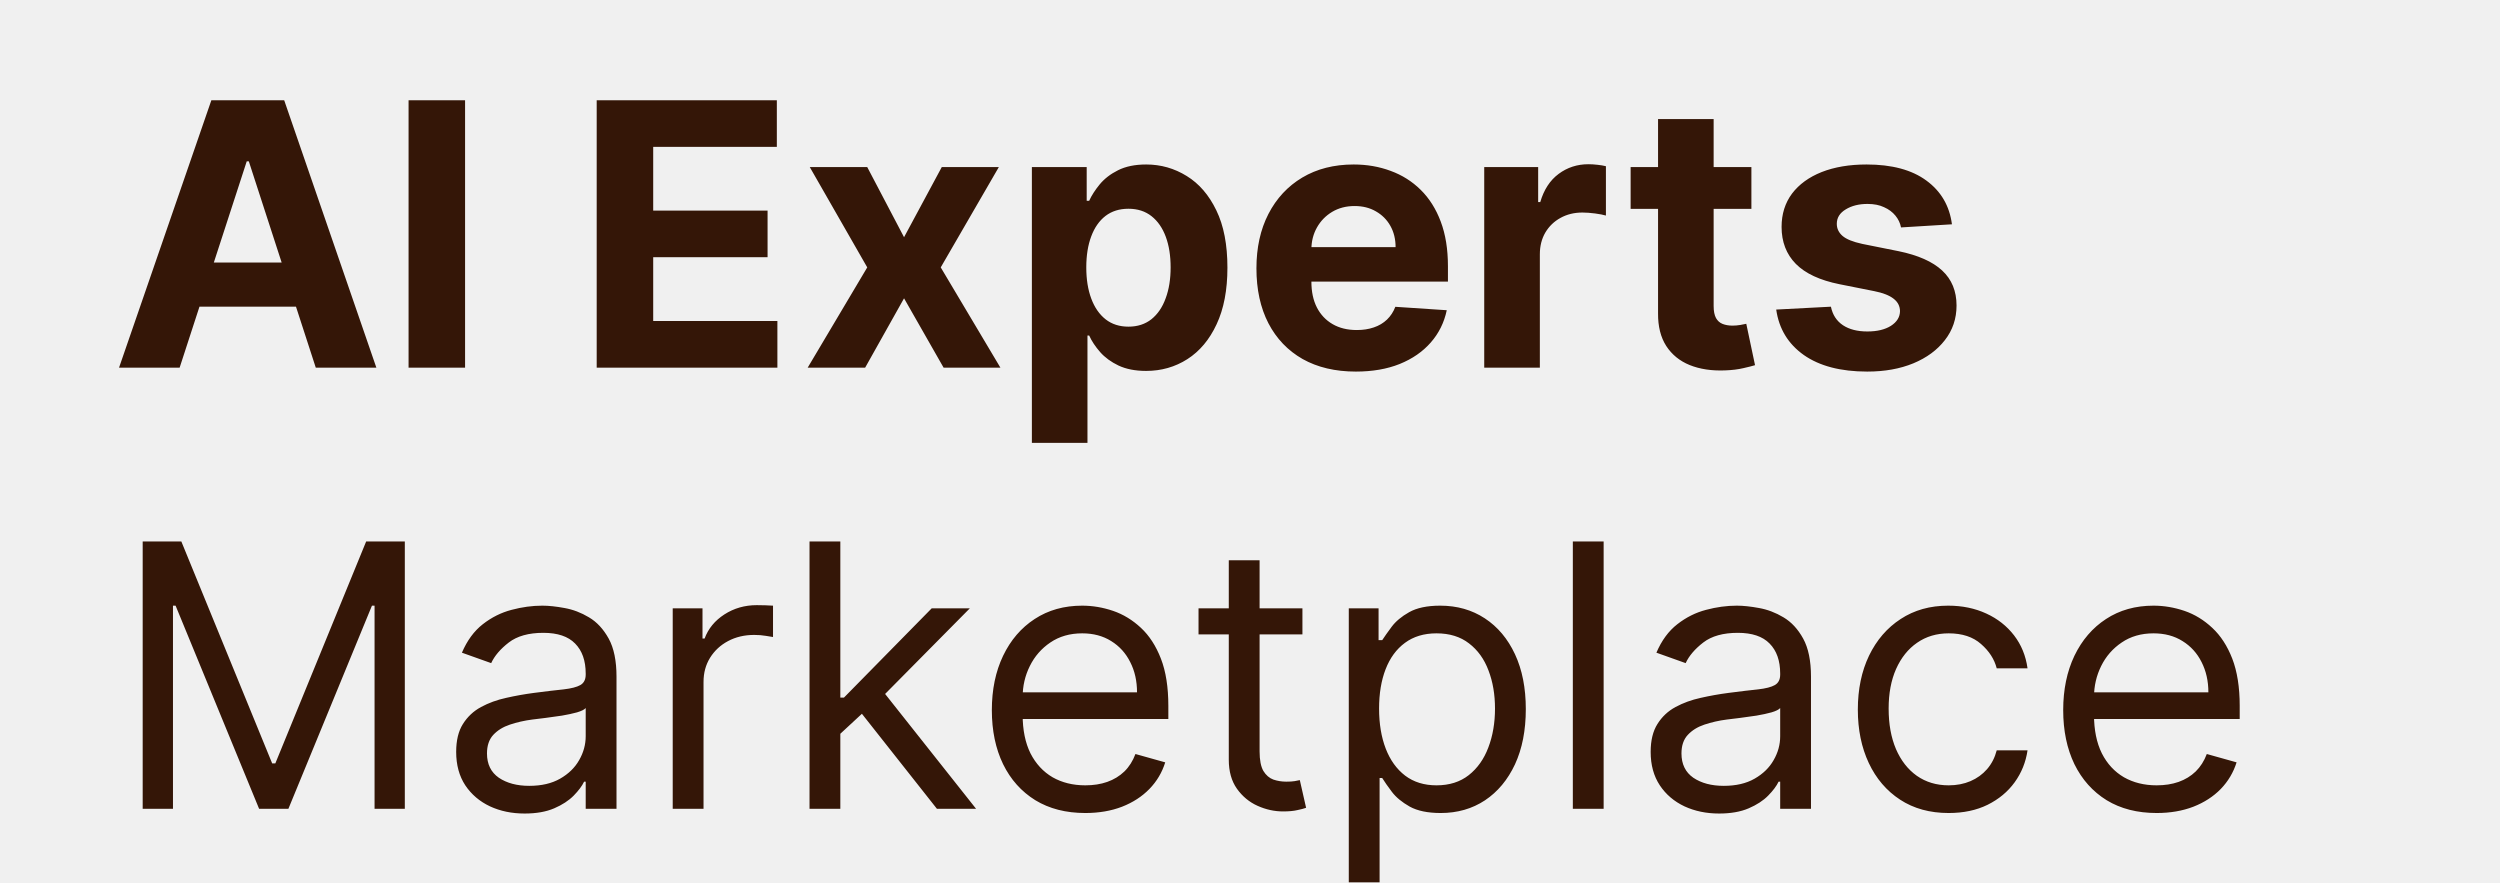
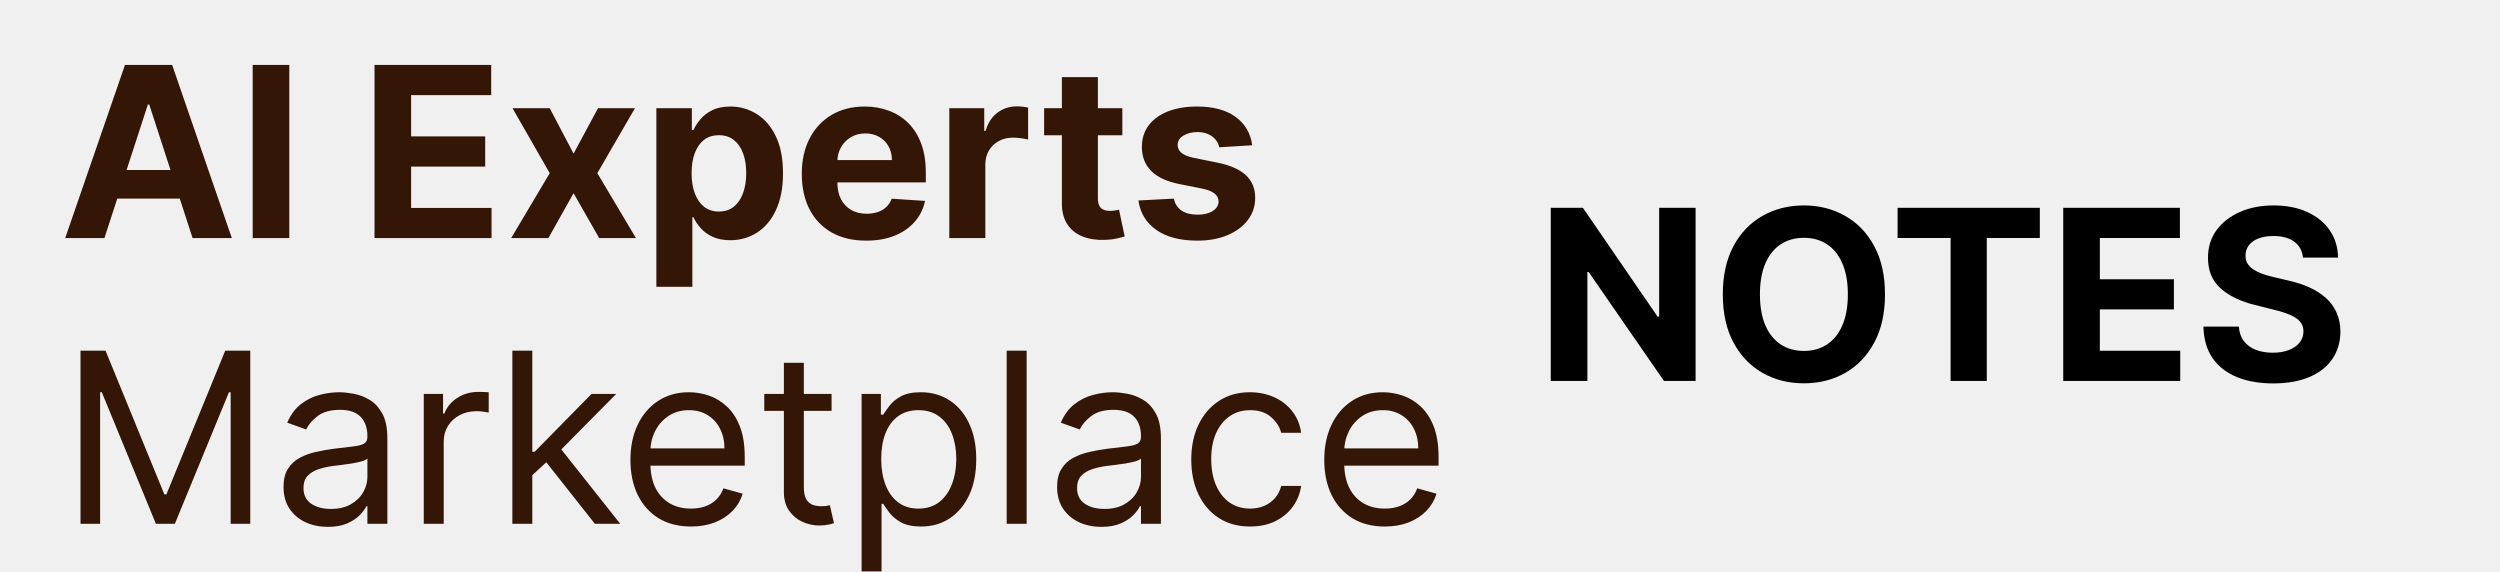
- <svg xmlns="http://www.w3.org/2000/svg" width="68" height="24" viewBox="0 0 68 24" fill="none">
+ <svg xmlns="http://www.w3.org/2000/svg" width="105" height="24" viewBox="0 0 105 24" fill="none">
  <g clip-path="url(#clip0_190_3156)">
-     <path d="M4.886 10H3.238L5.749 2.727H7.73L10.237 10H8.589L6.768 4.389H6.711L4.886 10ZM4.783 7.141H8.675V8.342H4.783V7.141ZM12.65 2.727V10H11.113V2.727H12.65ZM16.23 10V2.727H21.13V3.995H17.767V5.728H20.878V6.996H17.767V8.732H21.145V10H16.23ZM23.589 4.545L24.59 6.452L25.616 4.545H27.168L25.588 7.273L27.211 10H25.666L24.59 8.114L23.532 10H21.969L23.589 7.273L22.026 4.545H23.589ZM28.067 12.046V4.545H29.558V5.462H29.625C29.692 5.315 29.788 5.166 29.913 5.014C30.041 4.86 30.207 4.732 30.41 4.631C30.616 4.527 30.872 4.474 31.177 4.474C31.575 4.474 31.942 4.579 32.278 4.787C32.614 4.993 32.883 5.304 33.084 5.721C33.286 6.135 33.386 6.655 33.386 7.28C33.386 7.888 33.288 8.402 33.091 8.821C32.897 9.238 32.632 9.554 32.296 9.769C31.962 9.982 31.588 10.089 31.174 10.089C30.88 10.089 30.631 10.04 30.424 9.943C30.221 9.846 30.054 9.724 29.924 9.577C29.794 9.428 29.694 9.278 29.625 9.126H29.579V12.046H28.067ZM29.547 7.273C29.547 7.597 29.592 7.88 29.682 8.121C29.772 8.363 29.902 8.551 30.073 8.686C30.243 8.819 30.451 8.885 30.694 8.885C30.941 8.885 31.149 8.817 31.319 8.683C31.49 8.545 31.619 8.356 31.706 8.114C31.797 7.87 31.841 7.59 31.841 7.273C31.841 6.958 31.798 6.681 31.71 6.442C31.622 6.203 31.493 6.016 31.323 5.881C31.152 5.746 30.943 5.678 30.694 5.678C30.448 5.678 30.24 5.743 30.069 5.874C29.901 6.004 29.772 6.188 29.682 6.428C29.592 6.667 29.547 6.948 29.547 7.273ZM36.88 10.107C36.319 10.107 35.837 9.993 35.432 9.766C35.029 9.536 34.719 9.212 34.501 8.793C34.283 8.371 34.175 7.873 34.175 7.298C34.175 6.737 34.283 6.244 34.501 5.82C34.719 5.397 35.026 5.066 35.421 4.83C35.819 4.593 36.285 4.474 36.82 4.474C37.18 4.474 37.515 4.532 37.825 4.648C38.138 4.762 38.41 4.934 38.642 5.163C38.876 5.393 39.059 5.682 39.189 6.03C39.319 6.375 39.384 6.78 39.384 7.244V7.66H34.778V6.722H37.96C37.96 6.505 37.913 6.312 37.818 6.143C37.723 5.975 37.592 5.844 37.424 5.749C37.258 5.652 37.065 5.604 36.845 5.604C36.615 5.604 36.412 5.657 36.234 5.763C36.059 5.868 35.922 6.009 35.822 6.186C35.723 6.361 35.672 6.557 35.67 6.772V7.663C35.67 7.933 35.719 8.166 35.819 8.363C35.92 8.559 36.064 8.711 36.248 8.817C36.433 8.924 36.652 8.977 36.905 8.977C37.073 8.977 37.227 8.954 37.367 8.906C37.507 8.859 37.626 8.788 37.726 8.693C37.825 8.598 37.901 8.482 37.953 8.345L39.352 8.438C39.281 8.774 39.136 9.067 38.915 9.318C38.697 9.567 38.416 9.761 38.07 9.901C37.727 10.038 37.33 10.107 36.88 10.107ZM40.371 10V4.545H41.838V5.497H41.895C41.994 5.159 42.161 4.903 42.395 4.73C42.63 4.555 42.9 4.467 43.205 4.467C43.281 4.467 43.362 4.472 43.45 4.482C43.538 4.491 43.615 4.504 43.681 4.521V5.863C43.61 5.842 43.512 5.823 43.386 5.806C43.261 5.79 43.146 5.781 43.042 5.781C42.819 5.781 42.62 5.83 42.445 5.927C42.272 6.022 42.135 6.154 42.033 6.325C41.934 6.495 41.884 6.692 41.884 6.914V10H40.371ZM47.638 4.545V5.682H44.353V4.545H47.638ZM45.099 3.239H46.611V8.324C46.611 8.464 46.633 8.572 46.675 8.651C46.718 8.726 46.777 8.78 46.853 8.81C46.931 8.841 47.021 8.857 47.123 8.857C47.194 8.857 47.265 8.851 47.336 8.839C47.407 8.825 47.461 8.814 47.499 8.807L47.737 9.933C47.661 9.956 47.555 9.983 47.418 10.014C47.28 10.047 47.113 10.068 46.917 10.075C46.552 10.089 46.233 10.04 45.958 9.929C45.686 9.818 45.474 9.645 45.322 9.411C45.171 9.176 45.096 8.88 45.099 8.523V3.239ZM53.093 6.101L51.708 6.186C51.685 6.068 51.634 5.961 51.556 5.866C51.477 5.769 51.374 5.692 51.247 5.636C51.121 5.576 50.971 5.547 50.796 5.547C50.561 5.547 50.364 5.597 50.203 5.696C50.042 5.793 49.961 5.923 49.961 6.087C49.961 6.217 50.013 6.327 50.117 6.417C50.221 6.507 50.4 6.579 50.654 6.634L51.641 6.832C52.171 6.941 52.566 7.116 52.827 7.358C53.087 7.599 53.218 7.917 53.218 8.31C53.218 8.667 53.112 8.981 52.901 9.251C52.693 9.521 52.407 9.731 52.042 9.883C51.68 10.032 51.262 10.107 50.788 10.107C50.066 10.107 49.491 9.956 49.063 9.656C48.636 9.353 48.387 8.941 48.313 8.42L49.801 8.342C49.846 8.562 49.955 8.73 50.128 8.846C50.301 8.96 50.522 9.016 50.792 9.016C51.057 9.016 51.27 8.965 51.431 8.864C51.595 8.759 51.678 8.626 51.68 8.462C51.678 8.325 51.62 8.213 51.506 8.125C51.392 8.035 51.217 7.966 50.98 7.919L50.036 7.731C49.503 7.624 49.106 7.44 48.846 7.177C48.588 6.914 48.459 6.579 48.459 6.172C48.459 5.822 48.554 5.52 48.743 5.266C48.935 5.013 49.203 4.818 49.549 4.68C49.897 4.543 50.304 4.474 50.771 4.474C51.46 4.474 52.002 4.62 52.397 4.911C52.795 5.202 53.027 5.599 53.093 6.101ZM3.881 14.727H4.932L7.403 20.764H7.489L9.96 14.727H11.011V22H10.188V16.474H10.117L7.844 22H7.048L4.776 16.474H4.705V22H3.881V14.727ZM14.269 22.128C13.923 22.128 13.609 22.063 13.328 21.933C13.046 21.8 12.822 21.609 12.656 21.361C12.491 21.11 12.408 20.807 12.408 20.452C12.408 20.139 12.469 19.886 12.592 19.692C12.716 19.495 12.88 19.341 13.086 19.23C13.292 19.119 13.519 19.036 13.768 18.982C14.019 18.925 14.271 18.88 14.524 18.847C14.856 18.804 15.124 18.772 15.33 18.751C15.539 18.727 15.69 18.688 15.785 18.634C15.882 18.579 15.931 18.484 15.931 18.349V18.321C15.931 17.971 15.835 17.698 15.643 17.504C15.454 17.31 15.166 17.213 14.78 17.213C14.38 17.213 14.066 17.301 13.839 17.476C13.612 17.651 13.452 17.838 13.36 18.037L12.564 17.753C12.706 17.421 12.896 17.163 13.132 16.979C13.371 16.792 13.632 16.662 13.914 16.588C14.198 16.512 14.477 16.474 14.752 16.474C14.927 16.474 15.128 16.496 15.355 16.538C15.585 16.579 15.806 16.663 16.019 16.791C16.235 16.918 16.413 17.111 16.556 17.369C16.698 17.627 16.769 17.973 16.769 18.406V22H15.931V21.261H15.888C15.831 21.38 15.736 21.506 15.604 21.641C15.471 21.776 15.295 21.891 15.075 21.986C14.855 22.081 14.586 22.128 14.269 22.128ZM14.396 21.375C14.728 21.375 15.007 21.31 15.235 21.18C15.464 21.049 15.637 20.881 15.753 20.675C15.871 20.47 15.931 20.253 15.931 20.026V19.259C15.895 19.301 15.817 19.34 15.696 19.376C15.578 19.409 15.441 19.438 15.284 19.465C15.13 19.488 14.98 19.509 14.833 19.528C14.689 19.545 14.572 19.559 14.482 19.571C14.264 19.599 14.06 19.646 13.871 19.709C13.684 19.771 13.532 19.865 13.416 19.99C13.303 20.113 13.246 20.281 13.246 20.494C13.246 20.785 13.354 21.006 13.569 21.155C13.787 21.302 14.063 21.375 14.396 21.375ZM18.298 22V16.546H19.108V17.369H19.165C19.264 17.099 19.444 16.88 19.704 16.712C19.965 16.544 20.259 16.46 20.585 16.46C20.647 16.46 20.724 16.461 20.816 16.464C20.908 16.466 20.978 16.47 21.026 16.474V17.327C20.997 17.32 20.932 17.309 20.83 17.295C20.731 17.278 20.625 17.27 20.514 17.27C20.249 17.27 20.012 17.326 19.804 17.437C19.598 17.546 19.435 17.697 19.314 17.891C19.195 18.083 19.136 18.302 19.136 18.548V22H18.298ZM22.8 20.011L22.786 18.974H22.956L25.343 16.546H26.38L23.837 19.116H23.766L22.8 20.011ZM22.019 22V14.727H22.857V22H22.019ZM25.485 22L23.354 19.301L23.951 18.719L26.55 22H25.485ZM29.521 22.114C28.995 22.114 28.542 21.998 28.161 21.766C27.782 21.531 27.489 21.204 27.284 20.785C27.08 20.364 26.978 19.874 26.978 19.315C26.978 18.757 27.08 18.264 27.284 17.838C27.489 17.41 27.776 17.076 28.143 16.837C28.512 16.595 28.943 16.474 29.436 16.474C29.72 16.474 30 16.522 30.277 16.616C30.554 16.711 30.806 16.865 31.034 17.078C31.261 17.289 31.442 17.568 31.577 17.916C31.712 18.264 31.779 18.693 31.779 19.202V19.557H27.575V18.832H30.927C30.927 18.525 30.866 18.25 30.742 18.009C30.622 17.767 30.449 17.576 30.224 17.437C30.001 17.297 29.739 17.227 29.436 17.227C29.102 17.227 28.813 17.31 28.569 17.476C28.328 17.639 28.142 17.852 28.012 18.115C27.881 18.378 27.816 18.66 27.816 18.96V19.443C27.816 19.855 27.887 20.204 28.029 20.491C28.174 20.775 28.374 20.991 28.629 21.141C28.885 21.287 29.182 21.361 29.521 21.361C29.741 21.361 29.94 21.33 30.117 21.268C30.297 21.204 30.452 21.11 30.583 20.984C30.713 20.857 30.813 20.698 30.884 20.509L31.694 20.736C31.609 21.01 31.466 21.252 31.264 21.46C31.063 21.666 30.815 21.827 30.519 21.943C30.223 22.057 29.89 22.114 29.521 22.114ZM35.426 16.546V17.256H32.6V16.546H35.426ZM33.423 15.239H34.261V20.438C34.261 20.674 34.296 20.852 34.364 20.97C34.435 21.086 34.526 21.164 34.634 21.204C34.746 21.242 34.863 21.261 34.986 21.261C35.078 21.261 35.154 21.257 35.213 21.247C35.272 21.235 35.32 21.226 35.355 21.219L35.526 21.972C35.469 21.993 35.39 22.014 35.288 22.035C35.186 22.059 35.057 22.071 34.901 22.071C34.664 22.071 34.432 22.02 34.205 21.918C33.98 21.817 33.793 21.662 33.644 21.453C33.497 21.245 33.423 20.982 33.423 20.665V15.239ZM36.687 24.046V16.546H37.497V17.412H37.596C37.658 17.317 37.743 17.197 37.852 17.05C37.963 16.901 38.122 16.768 38.328 16.652C38.536 16.534 38.818 16.474 39.173 16.474C39.632 16.474 40.037 16.589 40.387 16.819C40.738 17.049 41.011 17.374 41.208 17.796C41.404 18.217 41.502 18.714 41.502 19.287C41.502 19.865 41.404 20.365 41.208 20.789C41.011 21.21 40.739 21.537 40.391 21.769C40.043 21.999 39.642 22.114 39.187 22.114C38.837 22.114 38.556 22.056 38.345 21.94C38.135 21.821 37.972 21.688 37.859 21.538C37.745 21.387 37.658 21.261 37.596 21.162H37.525V24.046H36.687ZM37.511 19.273C37.511 19.685 37.571 20.048 37.692 20.363C37.813 20.675 37.989 20.921 38.221 21.098C38.453 21.273 38.737 21.361 39.073 21.361C39.424 21.361 39.716 21.268 39.95 21.084C40.187 20.897 40.365 20.646 40.483 20.331C40.604 20.014 40.664 19.661 40.664 19.273C40.664 18.889 40.605 18.544 40.487 18.236C40.371 17.926 40.194 17.681 39.958 17.501C39.723 17.318 39.428 17.227 39.073 17.227C38.732 17.227 38.446 17.314 38.214 17.486C37.982 17.657 37.807 17.896 37.688 18.204C37.57 18.509 37.511 18.866 37.511 19.273ZM43.619 14.727V22H42.781V14.727H43.619ZM46.759 22.128C46.413 22.128 46.1 22.063 45.818 21.933C45.536 21.8 45.312 21.609 45.147 21.361C44.981 21.11 44.898 20.807 44.898 20.452C44.898 20.139 44.96 19.886 45.083 19.692C45.206 19.495 45.37 19.341 45.576 19.23C45.782 19.119 46.01 19.036 46.258 18.982C46.509 18.925 46.761 18.88 47.015 18.847C47.346 18.804 47.615 18.772 47.821 18.751C48.029 18.727 48.181 18.688 48.275 18.634C48.372 18.579 48.421 18.484 48.421 18.349V18.321C48.421 17.971 48.325 17.698 48.133 17.504C47.944 17.31 47.656 17.213 47.27 17.213C46.87 17.213 46.556 17.301 46.329 17.476C46.102 17.651 45.942 17.838 45.85 18.037L45.054 17.753C45.196 17.421 45.386 17.163 45.623 16.979C45.862 16.792 46.122 16.662 46.404 16.588C46.688 16.512 46.967 16.474 47.242 16.474C47.417 16.474 47.618 16.496 47.846 16.538C48.075 16.579 48.297 16.663 48.51 16.791C48.725 16.918 48.904 17.111 49.046 17.369C49.188 17.627 49.259 17.973 49.259 18.406V22H48.421V21.261H48.378C48.321 21.38 48.227 21.506 48.094 21.641C47.962 21.776 47.785 21.891 47.565 21.986C47.345 22.081 47.076 22.128 46.759 22.128ZM46.887 21.375C47.218 21.375 47.498 21.31 47.725 21.18C47.954 21.049 48.127 20.881 48.243 20.675C48.362 20.47 48.421 20.253 48.421 20.026V19.259C48.385 19.301 48.307 19.34 48.186 19.376C48.068 19.409 47.931 19.438 47.775 19.465C47.621 19.488 47.47 19.509 47.324 19.528C47.179 19.545 47.062 19.559 46.972 19.571C46.754 19.599 46.55 19.646 46.361 19.709C46.174 19.771 46.023 19.865 45.907 19.99C45.793 20.113 45.736 20.281 45.736 20.494C45.736 20.785 45.844 21.006 46.059 21.155C46.277 21.302 46.553 21.375 46.887 21.375ZM53.004 22.114C52.493 22.114 52.053 21.993 51.683 21.751C51.314 21.51 51.03 21.177 50.831 20.754C50.632 20.33 50.533 19.846 50.533 19.301C50.533 18.747 50.635 18.258 50.838 17.834C51.044 17.408 51.331 17.076 51.698 16.837C52.067 16.595 52.498 16.474 52.99 16.474C53.374 16.474 53.719 16.546 54.027 16.688C54.335 16.829 54.587 17.028 54.784 17.284C54.98 17.54 55.102 17.838 55.149 18.179H54.311C54.247 17.93 54.105 17.71 53.885 17.518C53.667 17.324 53.374 17.227 53.004 17.227C52.678 17.227 52.391 17.312 52.145 17.483C51.901 17.651 51.711 17.889 51.573 18.197C51.438 18.502 51.371 18.861 51.371 19.273C51.371 19.694 51.437 20.061 51.57 20.374C51.705 20.686 51.894 20.929 52.138 21.102C52.384 21.274 52.673 21.361 53.004 21.361C53.222 21.361 53.42 21.323 53.597 21.247C53.775 21.171 53.925 21.062 54.048 20.921C54.172 20.778 54.259 20.608 54.311 20.409H55.149C55.102 20.731 54.985 21.021 54.798 21.279C54.613 21.535 54.368 21.738 54.063 21.89C53.76 22.039 53.407 22.114 53.004 22.114ZM58.661 22.114C58.136 22.114 57.682 21.998 57.301 21.766C56.922 21.531 56.63 21.204 56.424 20.785C56.221 20.364 56.119 19.874 56.119 19.315C56.119 18.757 56.221 18.264 56.424 17.838C56.63 17.41 56.917 17.076 57.284 16.837C57.653 16.595 58.084 16.474 58.576 16.474C58.86 16.474 59.141 16.522 59.418 16.616C59.695 16.711 59.947 16.865 60.174 17.078C60.401 17.289 60.583 17.568 60.718 17.916C60.852 18.264 60.92 18.693 60.92 19.202V19.557H56.715V18.832H60.068C60.068 18.525 60.006 18.25 59.883 18.009C59.762 17.767 59.589 17.576 59.364 17.437C59.142 17.297 58.879 17.227 58.576 17.227C58.242 17.227 57.953 17.31 57.71 17.476C57.468 17.639 57.282 17.852 57.152 18.115C57.022 18.378 56.957 18.66 56.957 18.96V19.443C56.957 19.855 57.028 20.204 57.17 20.491C57.314 20.775 57.514 20.991 57.77 21.141C58.026 21.287 58.323 21.361 58.661 21.361C58.882 21.361 59.08 21.33 59.258 21.268C59.438 21.204 59.593 21.11 59.723 20.984C59.853 20.857 59.954 20.698 60.025 20.509L60.835 20.736C60.749 21.01 60.606 21.252 60.405 21.46C60.204 21.666 59.955 21.827 59.659 21.943C59.363 22.057 59.031 22.114 58.661 22.114Z" fill="#341607" />
+     <path d="M4.386 10H2.738L5.249 2.727H7.23L9.737 10H8.089L6.268 4.389H6.211L4.386 10ZM4.283 7.141H8.175V8.342H4.283V7.141ZM12.15 2.727V10H10.613V2.727H12.15ZM15.73 10V2.727H20.63V3.995H17.267V5.728H20.378V6.996H17.267V8.732H20.645V10H15.73ZM23.089 4.545L24.09 6.452L25.116 4.545H26.668L25.088 7.273L26.711 10H25.166L24.09 8.114L23.032 10H21.469L23.089 7.273L21.526 4.545H23.089ZM27.567 12.046V4.545H29.058V5.462H29.125C29.192 5.315 29.288 5.166 29.413 5.014C29.541 4.86 29.707 4.732 29.91 4.631C30.116 4.527 30.372 4.474 30.677 4.474C31.075 4.474 31.442 4.579 31.778 4.787C32.114 4.993 32.383 5.304 32.584 5.721C32.786 6.135 32.886 6.655 32.886 7.28C32.886 7.888 32.788 8.402 32.591 8.821C32.397 9.238 32.132 9.554 31.796 9.769C31.462 9.982 31.088 10.089 30.674 10.089C30.38 10.089 30.131 10.04 29.924 9.943C29.721 9.846 29.554 9.724 29.424 9.577C29.294 9.428 29.194 9.278 29.125 9.126H29.079V12.046H27.567ZM29.047 7.273C29.047 7.597 29.092 7.88 29.182 8.121C29.272 8.363 29.402 8.551 29.573 8.686C29.743 8.819 29.951 8.885 30.194 8.885C30.441 8.885 30.649 8.817 30.819 8.683C30.99 8.545 31.119 8.356 31.206 8.114C31.297 7.87 31.341 7.59 31.341 7.273C31.341 6.958 31.298 6.681 31.21 6.442C31.122 6.203 30.993 6.016 30.823 5.881C30.652 5.746 30.443 5.678 30.194 5.678C29.948 5.678 29.74 5.743 29.569 5.874C29.401 6.004 29.272 6.188 29.182 6.428C29.092 6.667 29.047 6.948 29.047 7.273ZM36.38 10.107C35.819 10.107 35.337 9.993 34.932 9.766C34.529 9.536 34.219 9.212 34.001 8.793C33.783 8.371 33.675 7.873 33.675 7.298C33.675 6.737 33.783 6.244 34.001 5.82C34.219 5.397 34.526 5.066 34.921 4.83C35.319 4.593 35.785 4.474 36.32 4.474C36.68 4.474 37.015 4.532 37.325 4.648C37.638 4.762 37.91 4.934 38.142 5.163C38.376 5.393 38.559 5.682 38.689 6.03C38.819 6.375 38.884 6.78 38.884 7.244V7.66H34.278V6.722H37.46C37.46 6.505 37.413 6.312 37.318 6.143C37.223 5.975 37.092 5.844 36.924 5.749C36.758 5.652 36.565 5.604 36.345 5.604C36.115 5.604 35.912 5.657 35.734 5.763C35.559 5.868 35.422 6.009 35.322 6.186C35.223 6.361 35.172 6.557 35.17 6.772V7.663C35.17 7.933 35.219 8.166 35.319 8.363C35.42 8.559 35.564 8.711 35.748 8.817C35.933 8.924 36.152 8.977 36.405 8.977C36.573 8.977 36.727 8.954 36.867 8.906C37.007 8.859 37.126 8.788 37.226 8.693C37.325 8.598 37.401 8.482 37.453 8.345L38.852 8.438C38.781 8.774 38.636 9.067 38.415 9.318C38.197 9.567 37.916 9.761 37.57 9.901C37.227 10.038 36.83 10.107 36.38 10.107ZM39.871 10V4.545H41.338V5.497H41.395C41.494 5.159 41.661 4.903 41.895 4.73C42.13 4.555 42.4 4.467 42.705 4.467C42.781 4.467 42.862 4.472 42.95 4.482C43.038 4.491 43.115 4.504 43.181 4.521V5.863C43.11 5.842 43.012 5.823 42.886 5.806C42.761 5.79 42.646 5.781 42.542 5.781C42.319 5.781 42.12 5.83 41.945 5.927C41.772 6.022 41.635 6.154 41.533 6.325C41.434 6.495 41.384 6.692 41.384 6.914V10H39.871ZM47.138 4.545V5.682H43.853V4.545H47.138ZM44.599 3.239H46.111V8.324C46.111 8.464 46.133 8.572 46.175 8.651C46.218 8.726 46.277 8.78 46.353 8.81C46.431 8.841 46.521 8.857 46.623 8.857C46.694 8.857 46.765 8.851 46.836 8.839C46.907 8.825 46.961 8.814 46.999 8.807L47.237 9.933C47.161 9.956 47.055 9.983 46.918 10.014C46.78 10.047 46.613 10.068 46.417 10.075C46.052 10.089 45.733 10.04 45.458 9.929C45.186 9.818 44.974 9.645 44.822 9.411C44.671 9.176 44.596 8.88 44.599 8.523V3.239ZM52.593 6.101L51.208 6.186C51.185 6.068 51.134 5.961 51.056 5.866C50.977 5.769 50.874 5.692 50.747 5.636C50.621 5.576 50.471 5.547 50.296 5.547C50.061 5.547 49.864 5.597 49.703 5.696C49.542 5.793 49.461 5.923 49.461 6.087C49.461 6.217 49.513 6.327 49.617 6.417C49.721 6.507 49.9 6.579 50.154 6.634L51.141 6.832C51.671 6.941 52.066 7.116 52.327 7.358C52.587 7.599 52.718 7.917 52.718 8.31C52.718 8.667 52.612 8.981 52.401 9.251C52.193 9.521 51.907 9.731 51.542 9.883C51.18 10.032 50.762 10.107 50.288 10.107C49.566 10.107 48.991 9.956 48.563 9.656C48.136 9.353 47.887 8.941 47.813 8.42L49.301 8.342C49.346 8.562 49.455 8.73 49.628 8.846C49.801 8.96 50.022 9.016 50.292 9.016C50.557 9.016 50.77 8.965 50.931 8.864C51.095 8.759 51.178 8.626 51.18 8.462C51.178 8.325 51.12 8.213 51.006 8.125C50.892 8.035 50.717 7.966 50.48 7.919L49.536 7.731C49.003 7.624 48.606 7.44 48.346 7.177C48.088 6.914 47.959 6.579 47.959 6.172C47.959 5.822 48.054 5.52 48.243 5.266C48.435 5.013 48.703 4.818 49.049 4.68C49.397 4.543 49.804 4.474 50.271 4.474C50.96 4.474 51.502 4.62 51.897 4.911C52.295 5.202 52.527 5.599 52.593 6.101ZM3.381 14.727H4.432L6.903 20.764H6.989L9.46 14.727H10.511V22H9.688V16.474H9.616L7.344 22H6.548L4.276 16.474H4.205V22H3.381V14.727ZM13.769 22.128C13.423 22.128 13.109 22.063 12.828 21.933C12.546 21.8 12.322 21.609 12.156 21.361C11.991 21.11 11.908 20.807 11.908 20.452C11.908 20.139 11.969 19.886 12.092 19.692C12.216 19.495 12.38 19.341 12.586 19.23C12.792 19.119 13.019 19.036 13.268 18.982C13.519 18.925 13.771 18.88 14.024 18.847C14.356 18.804 14.624 18.772 14.83 18.751C15.039 18.727 15.19 18.688 15.285 18.634C15.382 18.579 15.431 18.484 15.431 18.349V18.321C15.431 17.971 15.335 17.698 15.143 17.504C14.954 17.31 14.666 17.213 14.28 17.213C13.88 17.213 13.566 17.301 13.339 17.476C13.112 17.651 12.952 17.838 12.86 18.037L12.064 17.753C12.206 17.421 12.396 17.163 12.632 16.979C12.871 16.792 13.132 16.662 13.414 16.588C13.698 16.512 13.977 16.474 14.252 16.474C14.427 16.474 14.628 16.496 14.855 16.538C15.085 16.579 15.306 16.663 15.519 16.791C15.735 16.918 15.914 17.111 16.056 17.369C16.198 17.627 16.269 17.973 16.269 18.406V22H15.431V21.261H15.388C15.331 21.38 15.236 21.506 15.104 21.641C14.971 21.776 14.795 21.891 14.575 21.986C14.355 22.081 14.086 22.128 13.769 22.128ZM13.896 21.375C14.228 21.375 14.507 21.31 14.735 21.18C14.964 21.049 15.137 20.881 15.253 20.675C15.371 20.47 15.431 20.253 15.431 20.026V19.259C15.395 19.301 15.317 19.34 15.196 19.376C15.078 19.409 14.941 19.438 14.784 19.465C14.63 19.488 14.48 19.509 14.333 19.528C14.189 19.545 14.072 19.559 13.982 19.571C13.764 19.599 13.56 19.646 13.371 19.709C13.184 19.771 13.032 19.865 12.916 19.99C12.803 20.113 12.746 20.281 12.746 20.494C12.746 20.785 12.854 21.006 13.069 21.155C13.287 21.302 13.563 21.375 13.896 21.375ZM17.798 22V16.546H18.608V17.369H18.665C18.764 17.099 18.944 16.88 19.204 16.712C19.465 16.544 19.759 16.46 20.085 16.46C20.147 16.46 20.224 16.461 20.316 16.464C20.408 16.466 20.478 16.47 20.526 16.474V17.327C20.497 17.32 20.432 17.309 20.33 17.295C20.231 17.278 20.125 17.27 20.014 17.27C19.749 17.27 19.512 17.326 19.304 17.437C19.098 17.546 18.935 17.697 18.814 17.891C18.695 18.083 18.636 18.302 18.636 18.548V22H17.798ZM22.3 20.011L22.286 18.974H22.456L24.843 16.546H25.88L23.337 19.116H23.266L22.3 20.011ZM21.519 22V14.727H22.357V22H21.519ZM24.985 22L22.854 19.301L23.451 18.719L26.05 22H24.985ZM29.021 22.114C28.495 22.114 28.042 21.998 27.661 21.766C27.282 21.531 26.989 21.204 26.784 20.785C26.58 20.364 26.478 19.874 26.478 19.315C26.478 18.757 26.58 18.264 26.784 17.838C26.989 17.41 27.276 17.076 27.643 16.837C28.012 16.595 28.443 16.474 28.936 16.474C29.22 16.474 29.5 16.522 29.777 16.616C30.054 16.711 30.306 16.865 30.534 17.078C30.761 17.289 30.942 17.568 31.077 17.916C31.212 18.264 31.279 18.693 31.279 19.202V19.557H27.075V18.832H30.427C30.427 18.525 30.366 18.25 30.242 18.009C30.122 17.767 29.949 17.576 29.724 17.437C29.501 17.297 29.239 17.227 28.936 17.227C28.602 17.227 28.313 17.31 28.069 17.476C27.828 17.639 27.642 17.852 27.512 18.115C27.381 18.378 27.316 18.66 27.316 18.96V19.443C27.316 19.855 27.387 20.204 27.529 20.491C27.674 20.775 27.874 20.991 28.129 21.141C28.385 21.287 28.682 21.361 29.021 21.361C29.241 21.361 29.44 21.33 29.617 21.268C29.797 21.204 29.952 21.11 30.083 20.984C30.213 20.857 30.313 20.698 30.384 20.509L31.194 20.736C31.109 21.01 30.966 21.252 30.764 21.46C30.563 21.666 30.315 21.827 30.019 21.943C29.723 22.057 29.39 22.114 29.021 22.114ZM34.926 16.546V17.256H32.1V16.546H34.926ZM32.923 15.239H33.761V20.438C33.761 20.674 33.796 20.852 33.864 20.97C33.935 21.086 34.026 21.164 34.134 21.204C34.246 21.242 34.363 21.261 34.486 21.261C34.578 21.261 34.654 21.257 34.713 21.247C34.772 21.235 34.82 21.226 34.855 21.219L35.026 21.972C34.969 21.993 34.89 22.014 34.788 22.035C34.686 22.059 34.557 22.071 34.401 22.071C34.164 22.071 33.932 22.02 33.705 21.918C33.48 21.817 33.293 21.662 33.144 21.453C32.997 21.245 32.923 20.982 32.923 20.665V15.239ZM36.187 24.046V16.546H36.997V17.412H37.096C37.158 17.317 37.243 17.197 37.352 17.05C37.463 16.901 37.622 16.768 37.828 16.652C38.036 16.534 38.318 16.474 38.673 16.474C39.132 16.474 39.537 16.589 39.887 16.819C40.238 17.049 40.511 17.374 40.708 17.796C40.904 18.217 41.002 18.714 41.002 19.287C41.002 19.865 40.904 20.365 40.708 20.789C40.511 21.21 40.239 21.537 39.891 21.769C39.543 21.999 39.142 22.114 38.687 22.114C38.337 22.114 38.056 22.056 37.845 21.94C37.635 21.821 37.472 21.688 37.359 21.538C37.245 21.387 37.158 21.261 37.096 21.162H37.025V24.046H36.187ZM37.011 19.273C37.011 19.685 37.071 20.048 37.192 20.363C37.313 20.675 37.489 20.921 37.721 21.098C37.953 21.273 38.237 21.361 38.573 21.361C38.924 21.361 39.216 21.268 39.45 21.084C39.687 20.897 39.865 20.646 39.983 20.331C40.104 20.014 40.164 19.661 40.164 19.273C40.164 18.889 40.105 18.544 39.987 18.236C39.871 17.926 39.694 17.681 39.458 17.501C39.223 17.318 38.928 17.227 38.573 17.227C38.232 17.227 37.946 17.314 37.714 17.486C37.482 17.657 37.307 17.896 37.188 18.204C37.07 18.509 37.011 18.866 37.011 19.273ZM43.119 14.727V22H42.281V14.727H43.119ZM46.259 22.128C45.913 22.128 45.6 22.063 45.318 21.933C45.036 21.8 44.812 21.609 44.647 21.361C44.481 21.11 44.398 20.807 44.398 20.452C44.398 20.139 44.46 19.886 44.583 19.692C44.706 19.495 44.87 19.341 45.076 19.23C45.282 19.119 45.51 19.036 45.758 18.982C46.009 18.925 46.261 18.88 46.515 18.847C46.846 18.804 47.115 18.772 47.321 18.751C47.529 18.727 47.681 18.688 47.775 18.634C47.872 18.579 47.921 18.484 47.921 18.349V18.321C47.921 17.971 47.825 17.698 47.633 17.504C47.444 17.31 47.156 17.213 46.77 17.213C46.37 17.213 46.056 17.301 45.829 17.476C45.602 17.651 45.442 17.838 45.35 18.037L44.554 17.753C44.696 17.421 44.886 17.163 45.123 16.979C45.362 16.792 45.622 16.662 45.904 16.588C46.188 16.512 46.467 16.474 46.742 16.474C46.917 16.474 47.118 16.496 47.346 16.538C47.575 16.579 47.797 16.663 48.01 16.791C48.225 16.918 48.404 17.111 48.546 17.369C48.688 17.627 48.759 17.973 48.759 18.406V22H47.921V21.261H47.878C47.821 21.38 47.727 21.506 47.594 21.641C47.462 21.776 47.285 21.891 47.065 21.986C46.845 22.081 46.576 22.128 46.259 22.128ZM46.387 21.375C46.718 21.375 46.998 21.31 47.225 21.18C47.454 21.049 47.627 20.881 47.743 20.675C47.862 20.47 47.921 20.253 47.921 20.026V19.259C47.885 19.301 47.807 19.34 47.686 19.376C47.568 19.409 47.431 19.438 47.275 19.465C47.121 19.488 46.97 19.509 46.824 19.528C46.679 19.545 46.562 19.559 46.472 19.571C46.254 19.599 46.05 19.646 45.861 19.709C45.674 19.771 45.523 19.865 45.407 19.99C45.293 20.113 45.236 20.281 45.236 20.494C45.236 20.785 45.344 21.006 45.559 21.155C45.777 21.302 46.053 21.375 46.387 21.375ZM52.504 22.114C51.993 22.114 51.553 21.993 51.183 21.751C50.814 21.51 50.53 21.177 50.331 20.754C50.132 20.33 50.033 19.846 50.033 19.301C50.033 18.747 50.135 18.258 50.338 17.834C50.544 17.408 50.831 17.076 51.198 16.837C51.567 16.595 51.998 16.474 52.49 16.474C52.874 16.474 53.219 16.546 53.527 16.688C53.835 16.829 54.087 17.028 54.284 17.284C54.48 17.54 54.602 17.838 54.649 18.179H53.811C53.747 17.93 53.605 17.71 53.385 17.518C53.167 17.324 52.874 17.227 52.504 17.227C52.178 17.227 51.891 17.312 51.645 17.483C51.401 17.651 51.211 17.889 51.073 18.197C50.938 18.502 50.871 18.861 50.871 19.273C50.871 19.694 50.937 20.061 51.07 20.374C51.205 20.686 51.394 20.929 51.638 21.102C51.884 21.274 52.173 21.361 52.504 21.361C52.722 21.361 52.92 21.323 53.097 21.247C53.275 21.171 53.425 21.062 53.548 20.921C53.672 20.778 53.759 20.608 53.811 20.409H54.649C54.602 20.731 54.485 21.021 54.298 21.279C54.113 21.535 53.868 21.738 53.563 21.89C53.26 22.039 52.907 22.114 52.504 22.114ZM58.161 22.114C57.636 22.114 57.182 21.998 56.801 21.766C56.422 21.531 56.13 21.204 55.924 20.785C55.721 20.364 55.619 19.874 55.619 19.315C55.619 18.757 55.721 18.264 55.924 17.838C56.13 17.41 56.417 17.076 56.784 16.837C57.153 16.595 57.584 16.474 58.076 16.474C58.36 16.474 58.641 16.522 58.918 16.616C59.195 16.711 59.447 16.865 59.674 17.078C59.901 17.289 60.083 17.568 60.218 17.916C60.352 18.264 60.42 18.693 60.42 19.202V19.557H56.215V18.832H59.568C59.568 18.525 59.506 18.25 59.383 18.009C59.262 17.767 59.089 17.576 58.864 17.437C58.642 17.297 58.379 17.227 58.076 17.227C57.742 17.227 57.453 17.31 57.21 17.476C56.968 17.639 56.782 17.852 56.652 18.115C56.522 18.378 56.457 18.66 56.457 18.96V19.443C56.457 19.855 56.528 20.204 56.67 20.491C56.814 20.775 57.014 20.991 57.27 21.141C57.526 21.287 57.823 21.361 58.161 21.361C58.382 21.361 58.58 21.33 58.758 21.268C58.938 21.204 59.093 21.11 59.223 20.984C59.353 20.857 59.454 20.698 59.525 20.509L60.335 20.736C60.249 21.01 60.106 21.252 59.905 21.46C59.704 21.666 59.455 21.827 59.159 21.943C58.863 22.057 58.531 22.114 58.161 22.114Z" fill="#341607" />
+     <path d="M71.215 8.727V16H69.887L66.723 11.423H66.67V16H65.132V8.727H66.481L69.621 13.301H69.685V8.727H71.215ZM79.169 12.364C79.169 13.157 79.019 13.831 78.718 14.388C78.42 14.944 78.012 15.369 77.496 15.663C76.983 15.954 76.405 16.099 75.763 16.099C75.117 16.099 74.537 15.953 74.023 15.659C73.51 15.366 73.103 14.941 72.805 14.384C72.507 13.828 72.358 13.154 72.358 12.364C72.358 11.57 72.507 10.896 72.805 10.339C73.103 9.783 73.51 9.359 74.023 9.068C74.537 8.775 75.117 8.628 75.763 8.628C76.405 8.628 76.983 8.775 77.496 9.068C78.012 9.359 78.42 9.783 78.718 10.339C79.019 10.896 79.169 11.57 79.169 12.364ZM77.61 12.364C77.61 11.85 77.533 11.417 77.379 11.064C77.228 10.711 77.013 10.444 76.736 10.261C76.459 10.079 76.135 9.988 75.763 9.988C75.392 9.988 75.067 10.079 74.79 10.261C74.513 10.444 74.298 10.711 74.144 11.064C73.993 11.417 73.917 11.85 73.917 12.364C73.917 12.877 73.993 13.311 74.144 13.663C74.298 14.016 74.513 14.284 74.79 14.466C75.067 14.648 75.392 14.739 75.763 14.739C76.135 14.739 76.459 14.648 76.736 14.466C77.013 14.284 77.228 14.016 77.379 13.663C77.533 13.311 77.61 12.877 77.61 12.364ZM79.699 9.995V8.727H85.672V9.995H83.445V16H81.925V9.995H79.699ZM86.656 16V8.727H91.556V9.995H88.193V11.728H91.304V12.996H88.193V14.732H91.57V16H86.656ZM96.724 10.819C96.695 10.532 96.574 10.31 96.358 10.151C96.143 9.993 95.85 9.913 95.481 9.913C95.23 9.913 95.018 9.949 94.845 10.02C94.672 10.088 94.54 10.184 94.448 10.307C94.358 10.431 94.313 10.57 94.313 10.727C94.308 10.857 94.335 10.97 94.394 11.068C94.456 11.165 94.54 11.249 94.647 11.32C94.753 11.388 94.876 11.449 95.016 11.501C95.156 11.55 95.305 11.593 95.463 11.629L96.117 11.785C96.434 11.856 96.725 11.95 96.99 12.069C97.255 12.187 97.485 12.333 97.679 12.506C97.873 12.678 98.024 12.882 98.13 13.117C98.239 13.351 98.295 13.62 98.297 13.923C98.295 14.368 98.181 14.754 97.956 15.08C97.734 15.405 97.412 15.657 96.99 15.837C96.571 16.014 96.066 16.103 95.474 16.103C94.887 16.103 94.375 16.013 93.94 15.833C93.507 15.653 93.168 15.387 92.924 15.034C92.683 14.679 92.556 14.24 92.544 13.717H94.032C94.049 13.96 94.118 14.164 94.242 14.327C94.367 14.488 94.534 14.61 94.742 14.693C94.953 14.774 95.191 14.814 95.456 14.814C95.717 14.814 95.943 14.776 96.134 14.7C96.329 14.624 96.479 14.519 96.585 14.384C96.692 14.249 96.745 14.094 96.745 13.919C96.745 13.756 96.697 13.618 96.6 13.507C96.505 13.396 96.365 13.301 96.181 13.223C95.998 13.145 95.775 13.074 95.509 13.01L94.718 12.811C94.104 12.662 93.62 12.429 93.265 12.111C92.91 11.794 92.734 11.367 92.736 10.829C92.734 10.389 92.851 10.005 93.088 9.675C93.327 9.346 93.654 9.089 94.071 8.905C94.488 8.72 94.961 8.628 95.492 8.628C96.031 8.628 96.502 8.72 96.905 8.905C97.31 9.089 97.625 9.346 97.85 9.675C98.075 10.005 98.191 10.386 98.198 10.819H96.724Z" fill="black" />
  </g>
  <defs>
    <clipPath id="clip0_190_3156">
-       <rect width="68" height="24" fill="white" />
+       <rect width="105" height="24" fill="white" />
    </clipPath>
  </defs>
</svg>
